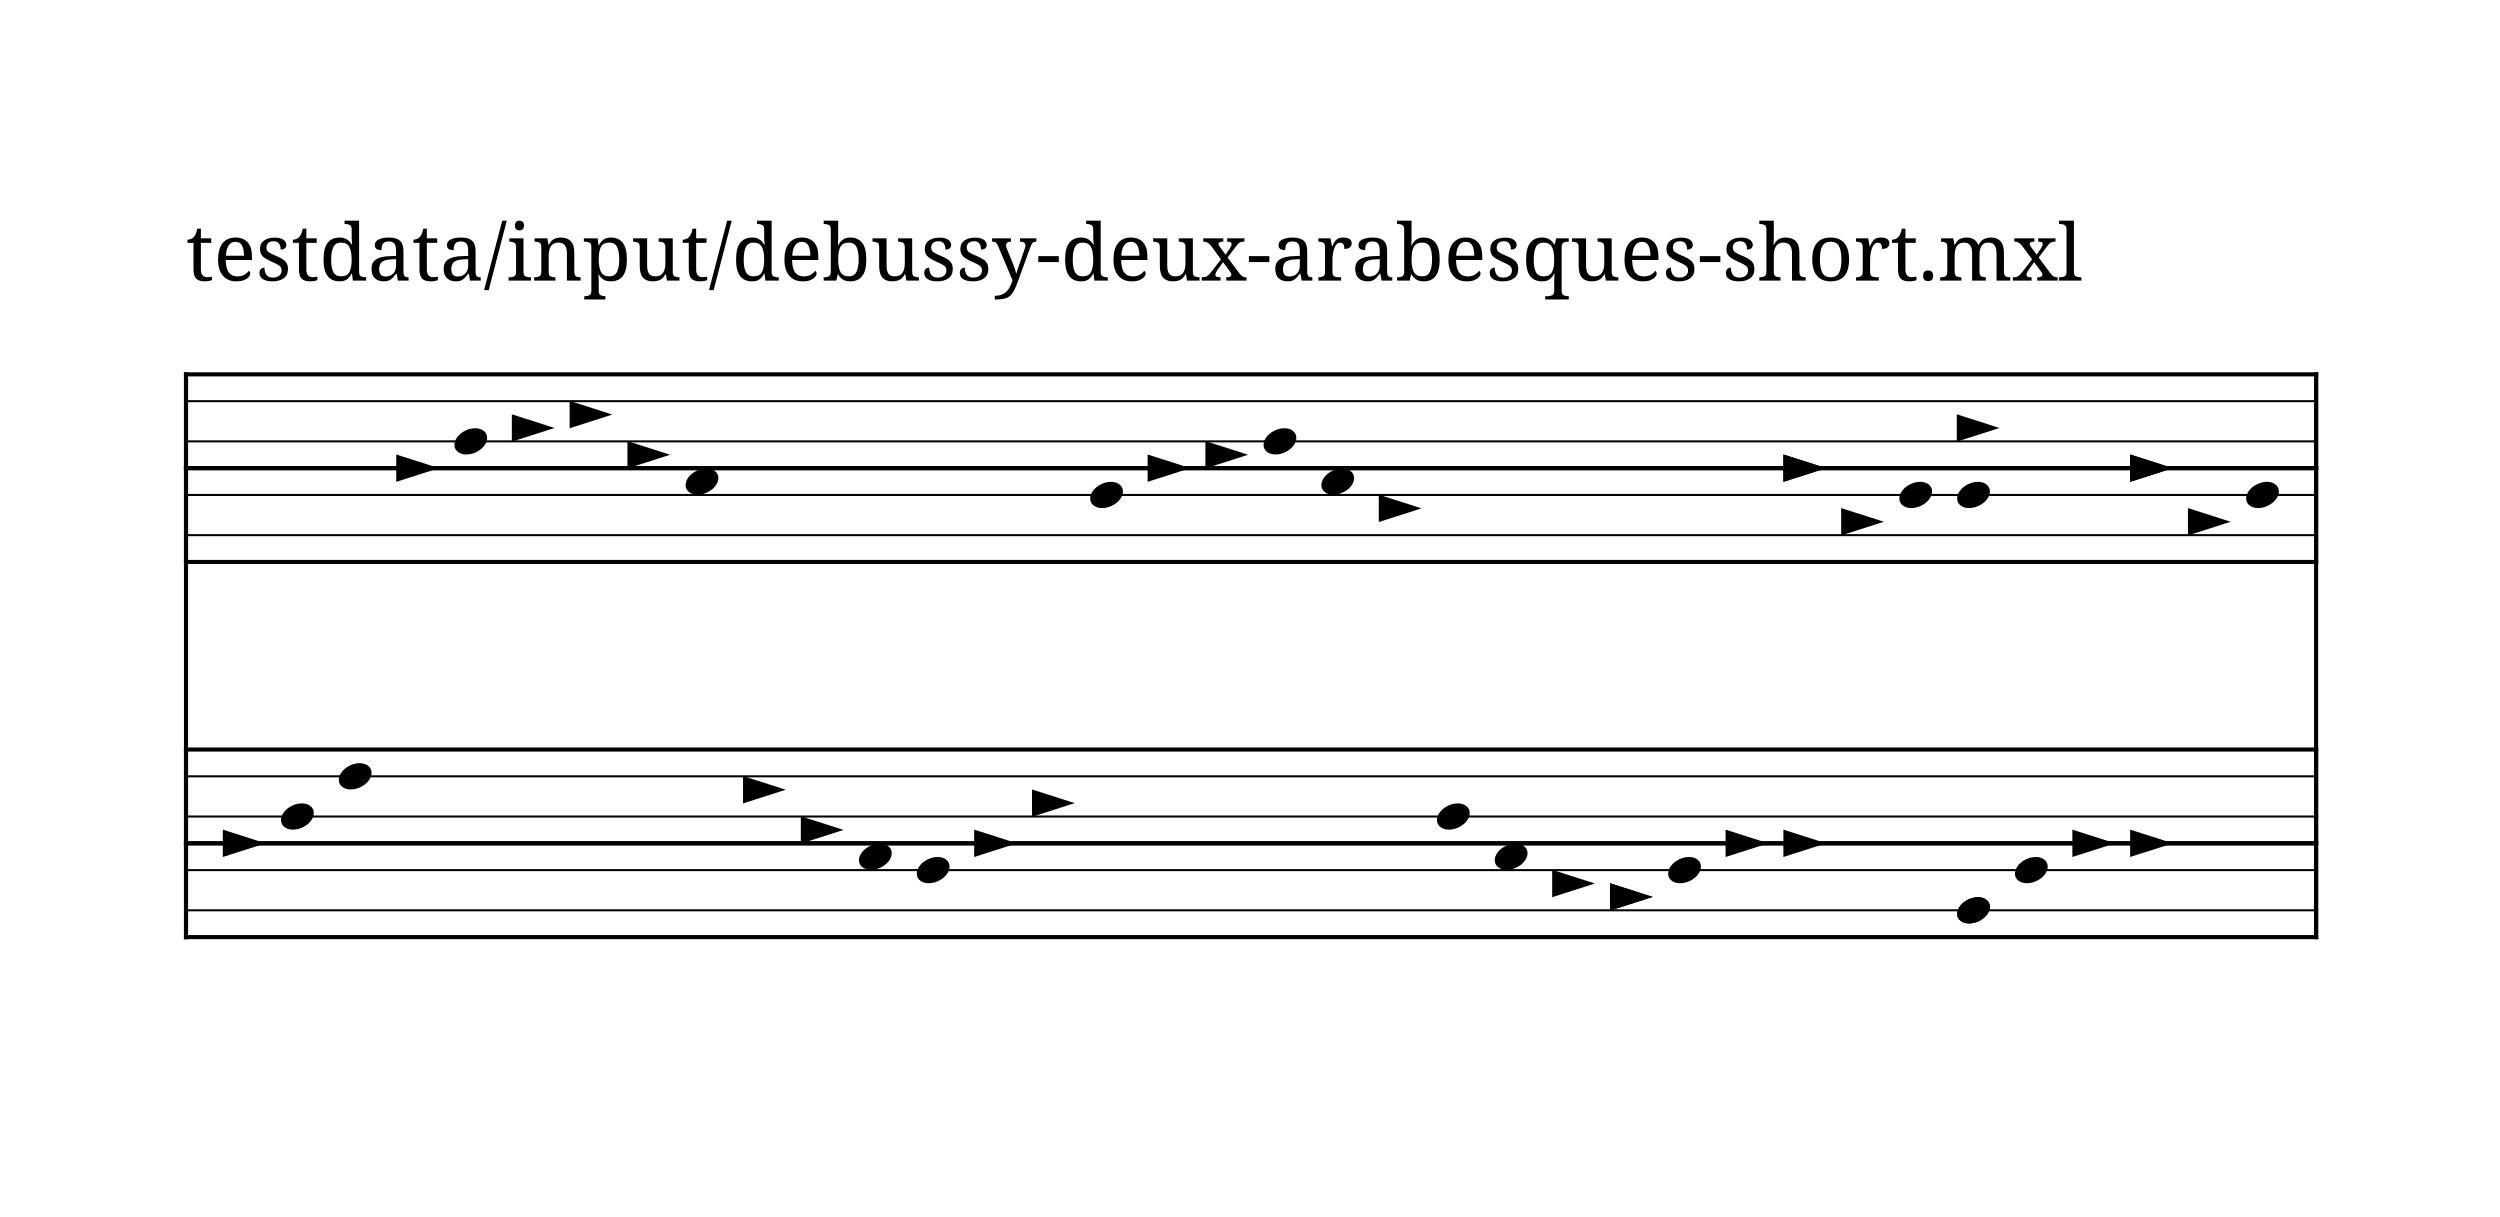
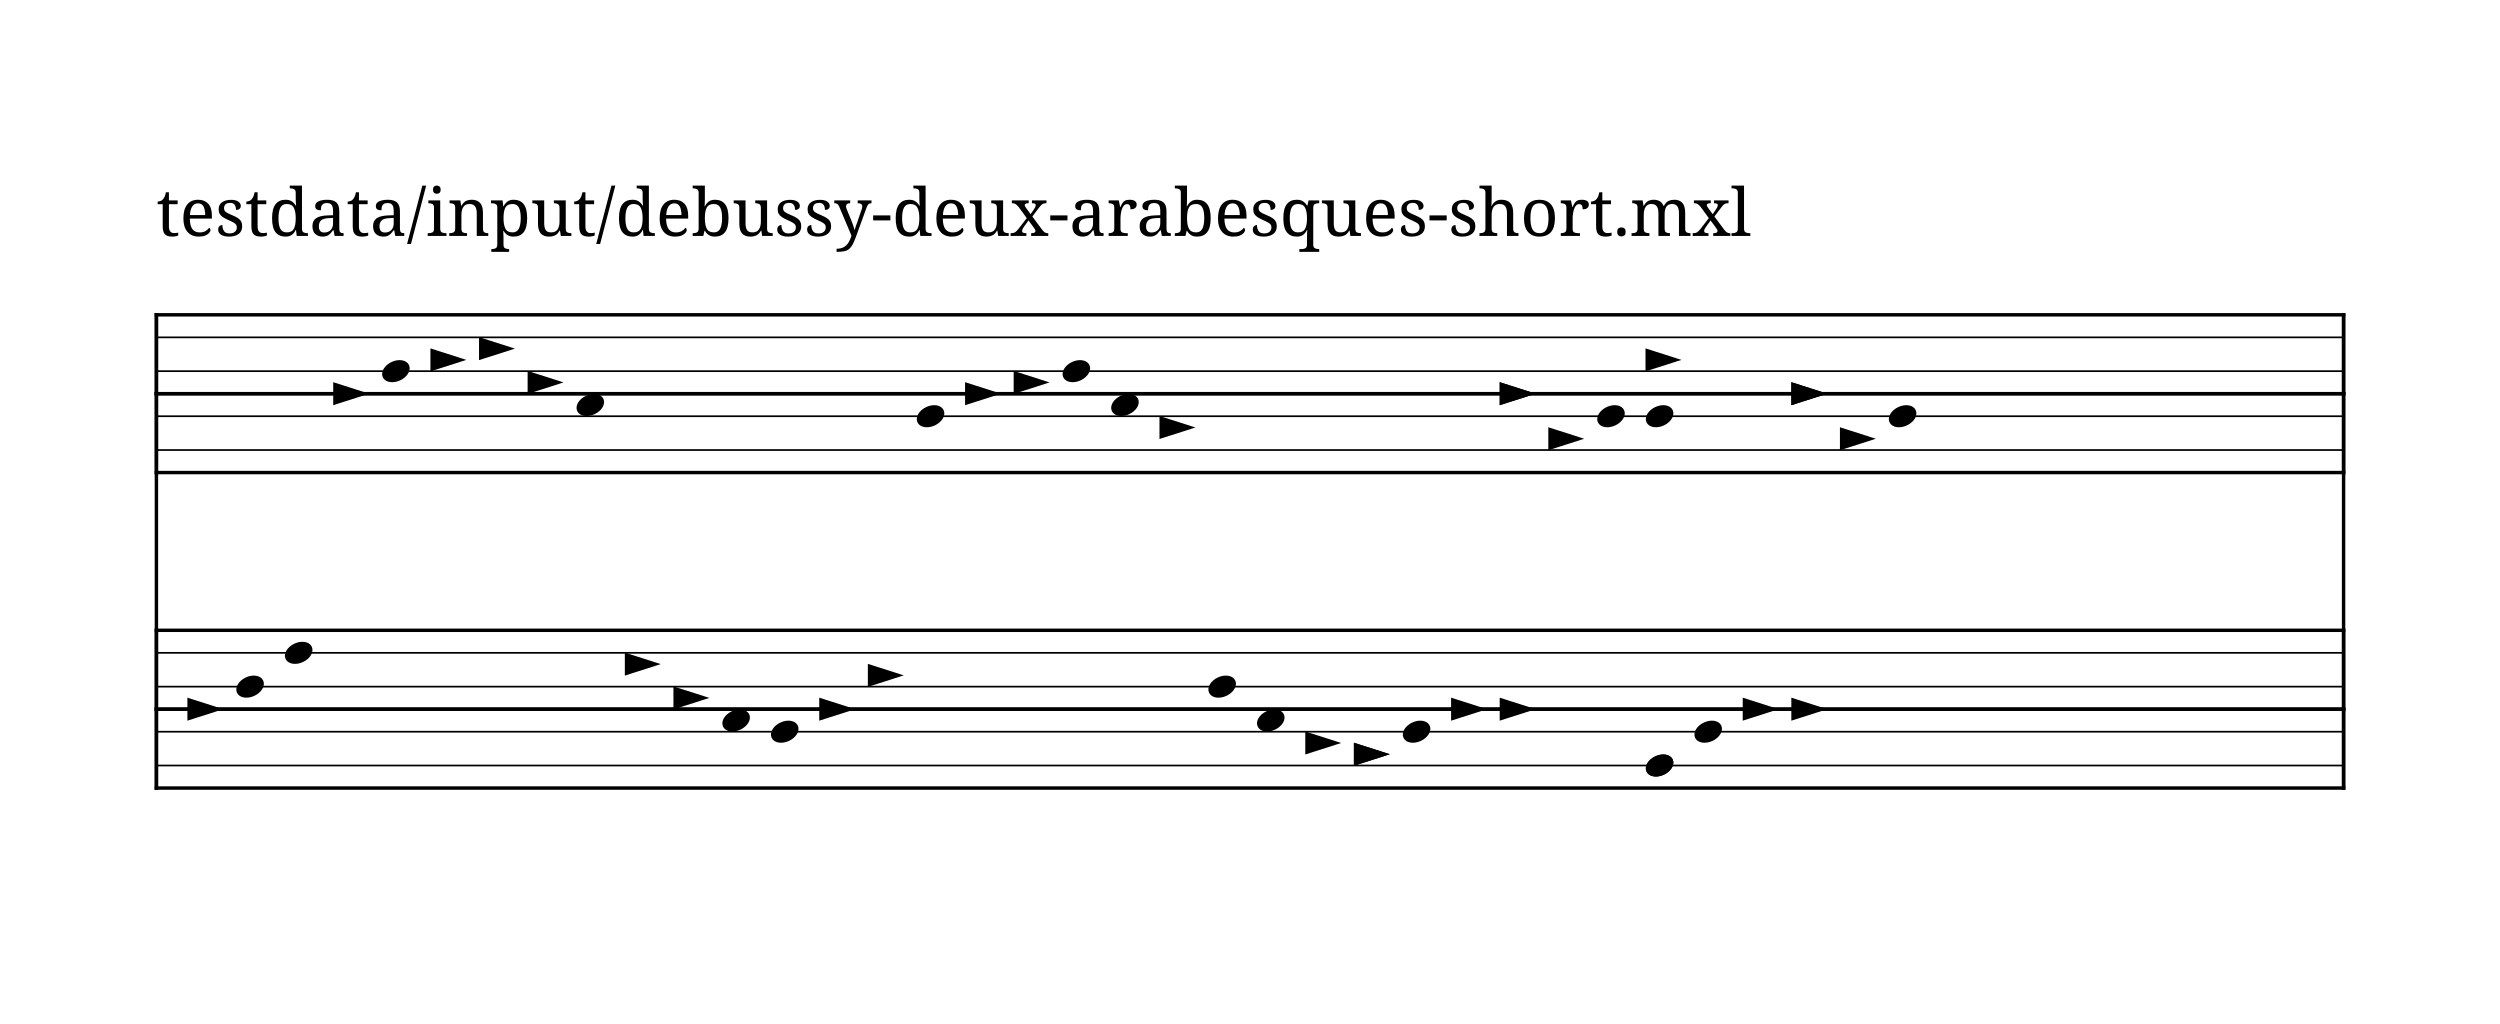
- <svg xmlns="http://www.w3.org/2000/svg" baseProfile="full" height="386" style="background-color: white;" version="1.1" width="793">
+ <svg xmlns="http://www.w3.org/2000/svg" baseProfile="full" height="386" style="background-color: white;" version="1.1" width="943">
  <defs />
  <g transform="translate(59,89)">
    <text alignment-baseline="middle" font-family="serif" font-size="25px" x="0" y="0">testdata/input/debussy-deux-arabesques-short.mxl</text>
-     <line stroke="black" stroke-linecap="square" stroke-width="1.3" x1="0" x2="675.667" y1="59.5" y2="59.5" />
-     <line stroke="black" stroke-linecap="square" stroke-width="0.65" x1="0" x2="675.667" y1="51.0" y2="51.0" />
-     <line stroke="black" stroke-linecap="square" stroke-width="0.65" x1="0" x2="675.667" y1="38.25" y2="38.25" />
-     <line stroke="black" stroke-linecap="square" stroke-width="1.3" x1="0" x2="675.667" y1="29.75" y2="29.75" />
+     <line stroke="black" stroke-linecap="square" stroke-width="1.3" x1="0" x2="825.0" y1="59.5" y2="59.5" />
+     <line stroke="black" stroke-linecap="square" stroke-width="0.65" x1="0" x2="825.0" y1="51.0" y2="51.0" />
+     <line stroke="black" stroke-linecap="square" stroke-width="0.65" x1="0" x2="825.0" y1="38.25" y2="38.25" />
+     <line stroke="black" stroke-linecap="square" stroke-width="1.3" x1="0" x2="825.0" y1="29.75" y2="29.75" />
    <line stroke="black" stroke-linecap="square" stroke-width="1.3" x1="0" x2="0" y1="29.75" y2="59.5" />
-     <line stroke="black" stroke-linecap="square" stroke-width="1.3" x1="675.667" x2="675.667" y1="29.75" y2="59.5" />
-     <line stroke="black" stroke-linecap="square" stroke-width="1.3" x1="0" x2="675.667" y1="89.25" y2="89.25" />
-     <line stroke="black" stroke-linecap="square" stroke-width="0.65" x1="0" x2="675.667" y1="80.75" y2="80.75" />
-     <line stroke="black" stroke-linecap="square" stroke-width="0.65" x1="0" x2="675.667" y1="68.0" y2="68.0" />
-     <line stroke="black" stroke-linecap="square" stroke-width="1.3" x1="0" x2="675.667" y1="59.5" y2="59.5" />
+     <line stroke="black" stroke-linecap="square" stroke-width="1.3" x1="825.0" x2="825.0" y1="29.75" y2="59.5" />
+     <line stroke="black" stroke-linecap="square" stroke-width="1.3" x1="0" x2="825.0" y1="89.25" y2="89.25" />
+     <line stroke="black" stroke-linecap="square" stroke-width="0.65" x1="0" x2="825.0" y1="80.75" y2="80.75" />
+     <line stroke="black" stroke-linecap="square" stroke-width="0.65" x1="0" x2="825.0" y1="68.0" y2="68.0" />
+     <line stroke="black" stroke-linecap="square" stroke-width="1.3" x1="0" x2="825.0" y1="59.5" y2="59.5" />
    <line stroke="black" stroke-linecap="square" stroke-width="1.3" x1="0" x2="0" y1="59.5" y2="89.25" />
-     <line stroke="black" stroke-linecap="square" stroke-width="1.3" x1="675.667" x2="675.667" y1="59.5" y2="89.25" />
+     <line stroke="black" stroke-linecap="square" stroke-width="1.3" x1="825.0" x2="825.0" y1="59.5" y2="89.25" />
    <polygon fill="black" points="67.188,55.843 67.188,63.157 78.6,59.5" stroke="black" />
    <ellipse cx="90.333" cy="51.0" fill="black" rx="4.95" ry="3.325" stroke="black" transform="rotate(-25,90.33333,51.0)" />
    <polygon fill="black" points="103.854,43.093 103.854,50.407 115.267,46.75" stroke="black" />
    <polygon fill="black" points="122.188,38.843 122.188,46.157 133.6,42.5" stroke="black" />
    <polygon fill="black" points="140.521,51.593 140.521,58.907 151.933,55.25" stroke="black" />
    <ellipse cx="163.667" cy="63.75" fill="black" rx="4.95" ry="3.325" stroke="black" transform="rotate(-25,163.6667,63.75)" />
    <ellipse cx="292.0" cy="68.0" fill="black" rx="4.95" ry="3.325" stroke="black" transform="rotate(-25,292.0,68.0)" />
    <polygon fill="black" points="305.521,55.843 305.521,63.157 316.933,59.5" stroke="black" />
    <polygon fill="black" points="323.854,51.593 323.854,58.907 335.267,55.25" stroke="black" />
    <ellipse cx="347.0" cy="51.0" fill="black" rx="4.95" ry="3.325" stroke="black" transform="rotate(-25,347.0,51.0)" />
    <ellipse cx="365.333" cy="63.75" fill="black" rx="4.95" ry="3.325" stroke="black" transform="rotate(-25,365.3333,63.75)" />
    <polygon fill="black" points="378.854,68.593 378.854,75.907 390.267,72.25" stroke="black" />
    <polygon fill="black" points="507.188,55.843 507.188,63.157 518.6,59.5" stroke="black" />
    <polygon fill="black" points="507.188,55.843 507.188,63.157 518.6,59.5" stroke="black" />
    <polygon fill="black" points="525.521,72.843 525.521,80.157 536.933,76.5" stroke="black" />
    <ellipse cx="548.667" cy="68.0" fill="black" rx="4.95" ry="3.325" stroke="black" transform="rotate(-25,548.6667,68.0)" />
    <polygon fill="black" points="562.188,43.093 562.188,50.407 573.6,46.75" stroke="black" />
    <ellipse cx="567.0" cy="68.0" fill="black" rx="4.95" ry="3.325" stroke="black" transform="rotate(-25,567.0,68.0)" />
    <polygon fill="black" points="617.188,55.843 617.188,63.157 628.6,59.5" stroke="black" />
    <polygon fill="black" points="617.188,55.843 617.188,63.157 628.6,59.5" stroke="black" />
    <polygon fill="black" points="635.521,72.843 635.521,80.157 646.933,76.5" stroke="black" />
    <ellipse cx="658.667" cy="68.0" fill="black" rx="4.95" ry="3.325" stroke="black" transform="rotate(-25,658.6667,68.0)" />
-     <line stroke="black" stroke-linecap="square" stroke-width="1.3" x1="0" x2="675.667" y1="178.5" y2="178.5" />
-     <line stroke="black" stroke-linecap="square" stroke-width="0.65" x1="0" x2="675.667" y1="170.0" y2="170.0" />
-     <line stroke="black" stroke-linecap="square" stroke-width="0.65" x1="0" x2="675.667" y1="157.25" y2="157.25" />
-     <line stroke="black" stroke-linecap="square" stroke-width="1.3" x1="0" x2="675.667" y1="148.75" y2="148.75" />
+     <line stroke="black" stroke-linecap="square" stroke-width="1.3" x1="0" x2="825.0" y1="178.5" y2="178.5" />
+     <line stroke="black" stroke-linecap="square" stroke-width="0.65" x1="0" x2="825.0" y1="170.0" y2="170.0" />
+     <line stroke="black" stroke-linecap="square" stroke-width="0.65" x1="0" x2="825.0" y1="157.25" y2="157.25" />
+     <line stroke="black" stroke-linecap="square" stroke-width="1.3" x1="0" x2="825.0" y1="148.75" y2="148.75" />
    <line stroke="black" stroke-linecap="square" stroke-width="1.3" x1="0" x2="0" y1="148.75" y2="178.5" />
-     <line stroke="black" stroke-linecap="square" stroke-width="1.3" x1="675.667" x2="675.667" y1="148.75" y2="178.5" />
-     <line stroke="black" stroke-linecap="square" stroke-width="1.3" x1="0" x2="675.667" y1="208.25" y2="208.25" />
-     <line stroke="black" stroke-linecap="square" stroke-width="0.65" x1="0" x2="675.667" y1="199.75" y2="199.75" />
-     <line stroke="black" stroke-linecap="square" stroke-width="0.65" x1="0" x2="675.667" y1="187.0" y2="187.0" />
-     <line stroke="black" stroke-linecap="square" stroke-width="1.3" x1="0" x2="675.667" y1="178.5" y2="178.5" />
+     <line stroke="black" stroke-linecap="square" stroke-width="1.3" x1="825.0" x2="825.0" y1="148.75" y2="178.5" />
+     <line stroke="black" stroke-linecap="square" stroke-width="1.3" x1="0" x2="825.0" y1="208.25" y2="208.25" />
+     <line stroke="black" stroke-linecap="square" stroke-width="0.65" x1="0" x2="825.0" y1="199.75" y2="199.75" />
+     <line stroke="black" stroke-linecap="square" stroke-width="0.65" x1="0" x2="825.0" y1="187.0" y2="187.0" />
+     <line stroke="black" stroke-linecap="square" stroke-width="1.3" x1="0" x2="825.0" y1="178.5" y2="178.5" />
    <line stroke="black" stroke-linecap="square" stroke-width="1.3" x1="0" x2="0" y1="178.5" y2="208.25" />
-     <line stroke="black" stroke-linecap="square" stroke-width="1.3" x1="675.667" x2="675.667" y1="178.5" y2="208.25" />
+     <line stroke="black" stroke-linecap="square" stroke-width="1.3" x1="825.0" x2="825.0" y1="178.5" y2="208.25" />
    <polygon fill="black" points="12.188,174.843 12.188,182.157 23.6,178.5" stroke="black" />
    <ellipse cx="35.333" cy="170.0" fill="black" rx="4.95" ry="3.325" stroke="black" transform="rotate(-25,35.33333,170.0)" />
    <ellipse cx="53.667" cy="157.25" fill="black" rx="4.95" ry="3.325" stroke="black" transform="rotate(-25,53.66667,157.25)" />
    <polygon fill="black" points="177.188,157.843 177.188,165.157 188.6,161.5" stroke="black" />
    <polygon fill="black" points="195.521,170.593 195.521,177.907 206.933,174.25" stroke="black" />
    <ellipse cx="218.667" cy="182.75" fill="black" rx="4.95" ry="3.325" stroke="black" transform="rotate(-25,218.6667,182.75)" />
    <ellipse cx="237.0" cy="187.0" fill="black" rx="4.95" ry="3.325" stroke="black" transform="rotate(-25,237.0,187.0)" />
    <polygon fill="black" points="250.521,174.843 250.521,182.157 261.933,178.5" stroke="black" />
    <polygon fill="black" points="268.854,162.093 268.854,169.407 280.267,165.75" stroke="black" />
    <ellipse cx="402.0" cy="170.0" fill="black" rx="4.95" ry="3.325" stroke="black" transform="rotate(-25,402.0,170.0)" />
    <ellipse cx="420.333" cy="182.75" fill="black" rx="4.95" ry="3.325" stroke="black" transform="rotate(-25,420.3333,182.75)" />
    <polygon fill="black" points="433.854,187.593 433.854,194.907 445.267,191.25" stroke="black" />
    <polygon fill="black" points="452.188,191.843 452.188,199.157 463.6,195.5" stroke="black" />
    <polygon fill="black" points="452.188,191.843 452.188,199.157 463.6,195.5" stroke="black" />
    <ellipse cx="475.333" cy="187.0" fill="black" rx="4.95" ry="3.325" stroke="black" transform="rotate(-25,475.3333,187.0)" />
    <polygon fill="black" points="488.854,174.843 488.854,182.157 500.267,178.5" stroke="black" />
    <polygon fill="black" points="507.188,174.843 507.188,182.157 518.6,178.5" stroke="black" />
    <ellipse cx="567.0" cy="199.75" fill="black" rx="4.95" ry="3.325" stroke="black" transform="rotate(-25,567.0,199.75)" />
    <ellipse cx="567.0" cy="199.75" fill="black" rx="4.95" ry="3.325" stroke="black" transform="rotate(-25,567.0,199.75)" />
    <ellipse cx="585.333" cy="187.0" fill="black" rx="4.95" ry="3.325" stroke="black" transform="rotate(-25,585.3333,187.0)" />
    <polygon fill="black" points="598.854,174.843 598.854,182.157 610.267,178.5" stroke="black" />
    <polygon fill="black" points="617.188,174.843 617.188,182.157 628.6,178.5" stroke="black" />
    <line stroke="black" stroke-linecap="square" stroke-width="1.3" x1="0" x2="0" y1="29.75" y2="208.25" />
-     <line stroke="black" stroke-linecap="square" stroke-width="1.3" x1="675.667" x2="675.667" y1="29.75" y2="208.25" />
+     <line stroke="black" stroke-linecap="square" stroke-width="1.3" x1="825.0" x2="825.0" y1="29.75" y2="208.25" />
  </g>
</svg>
